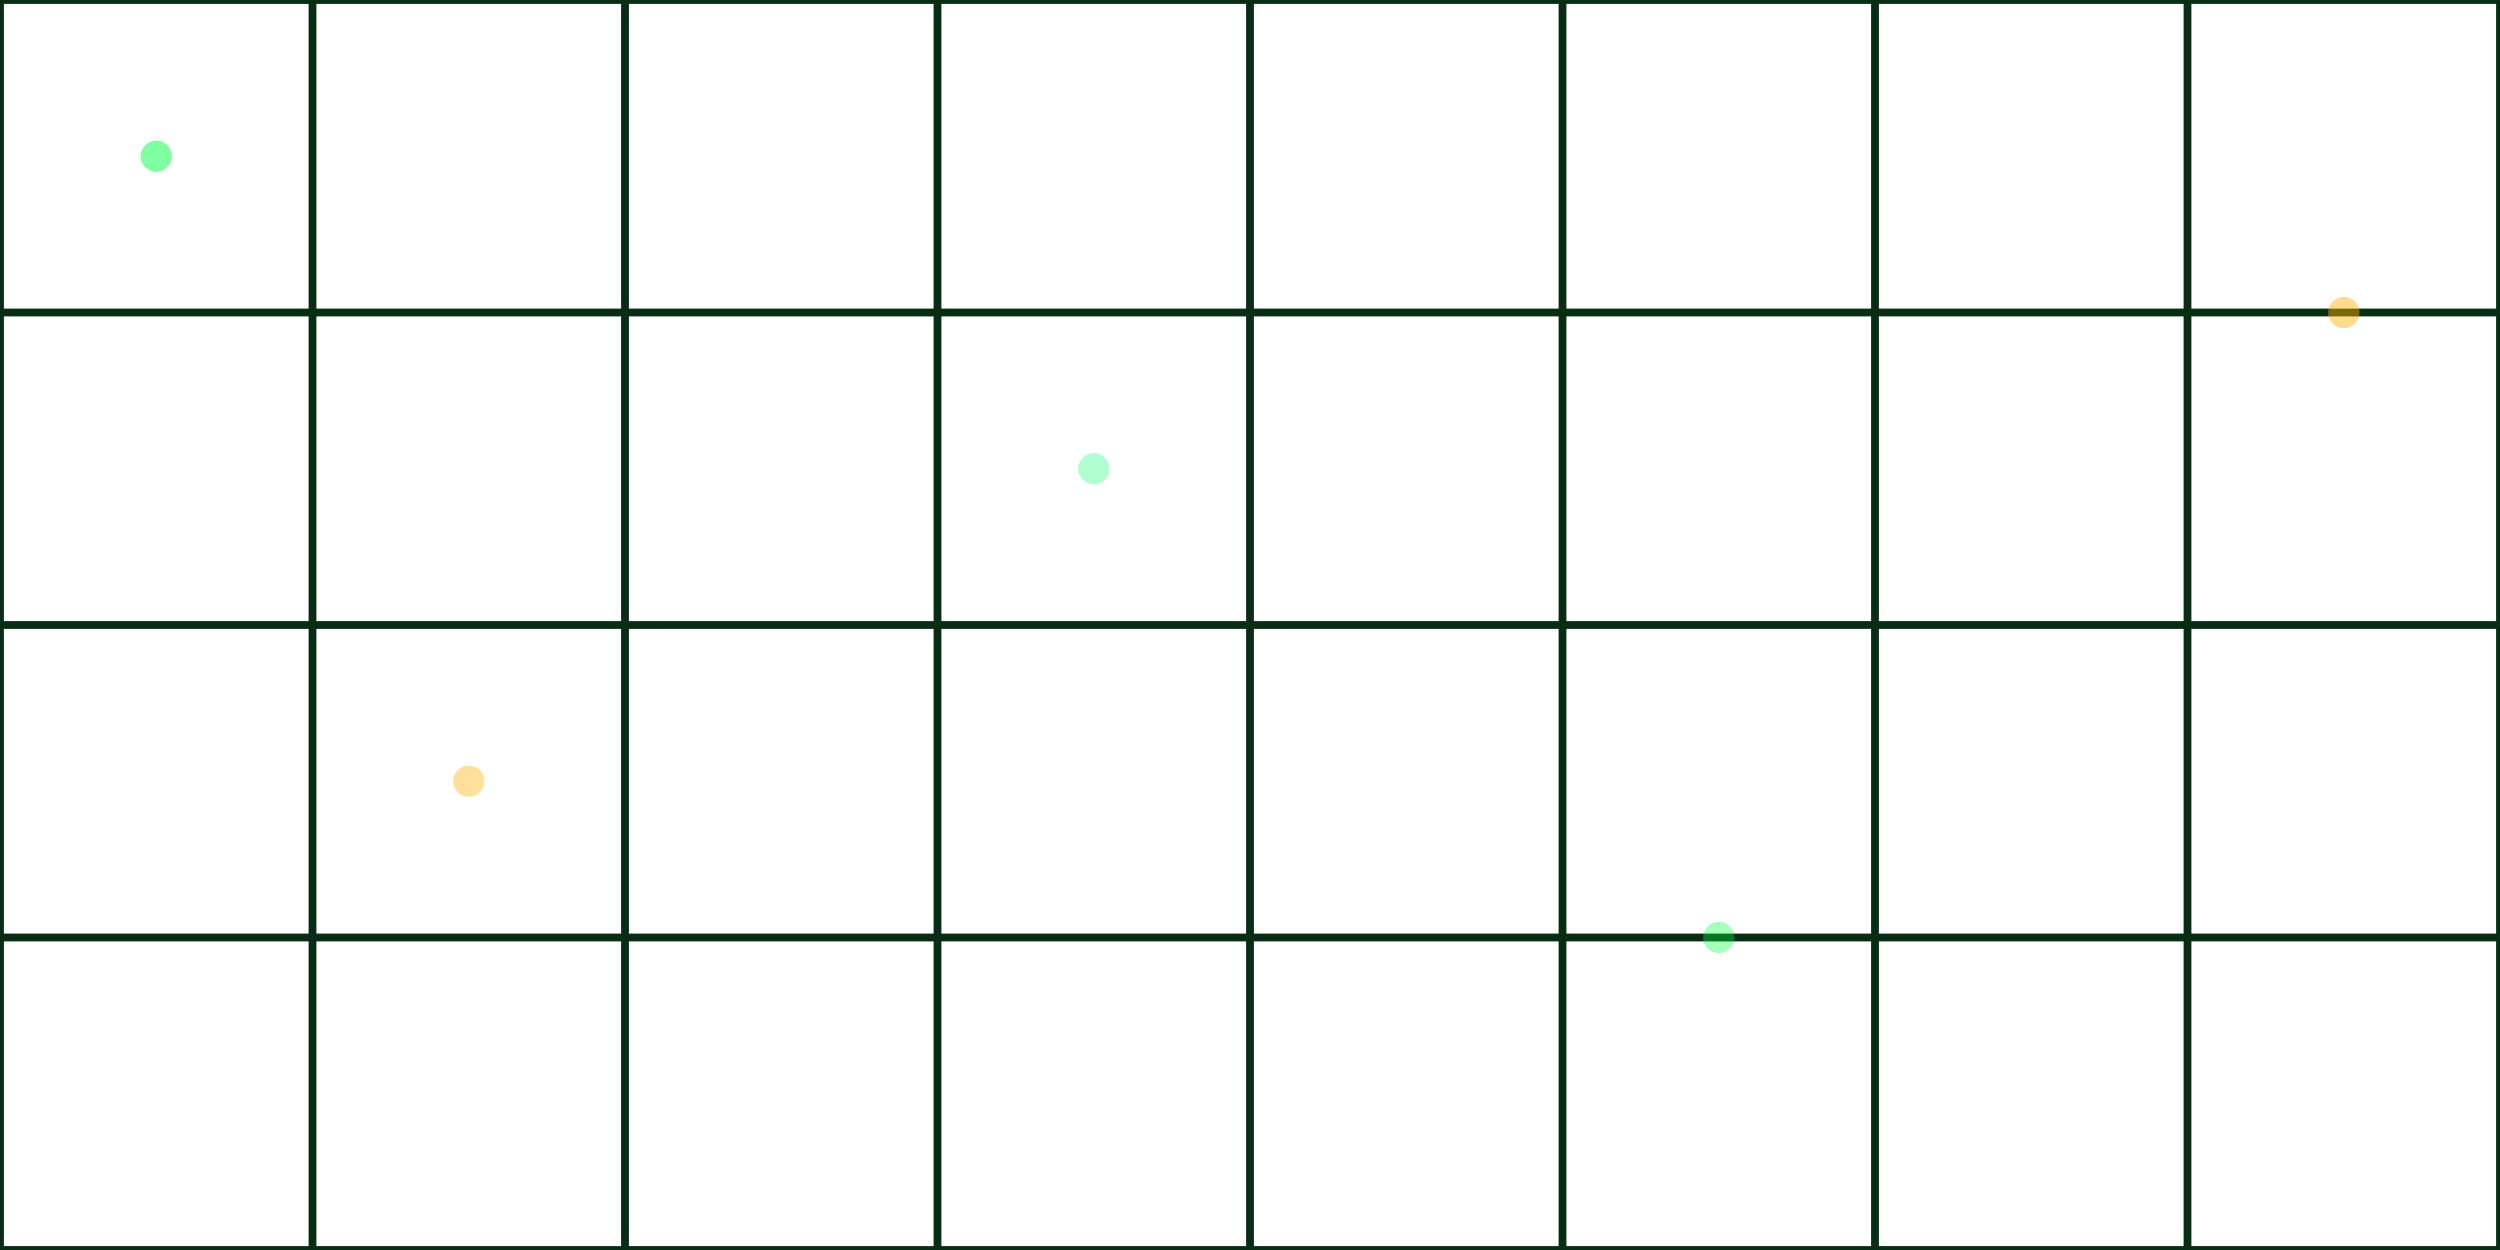
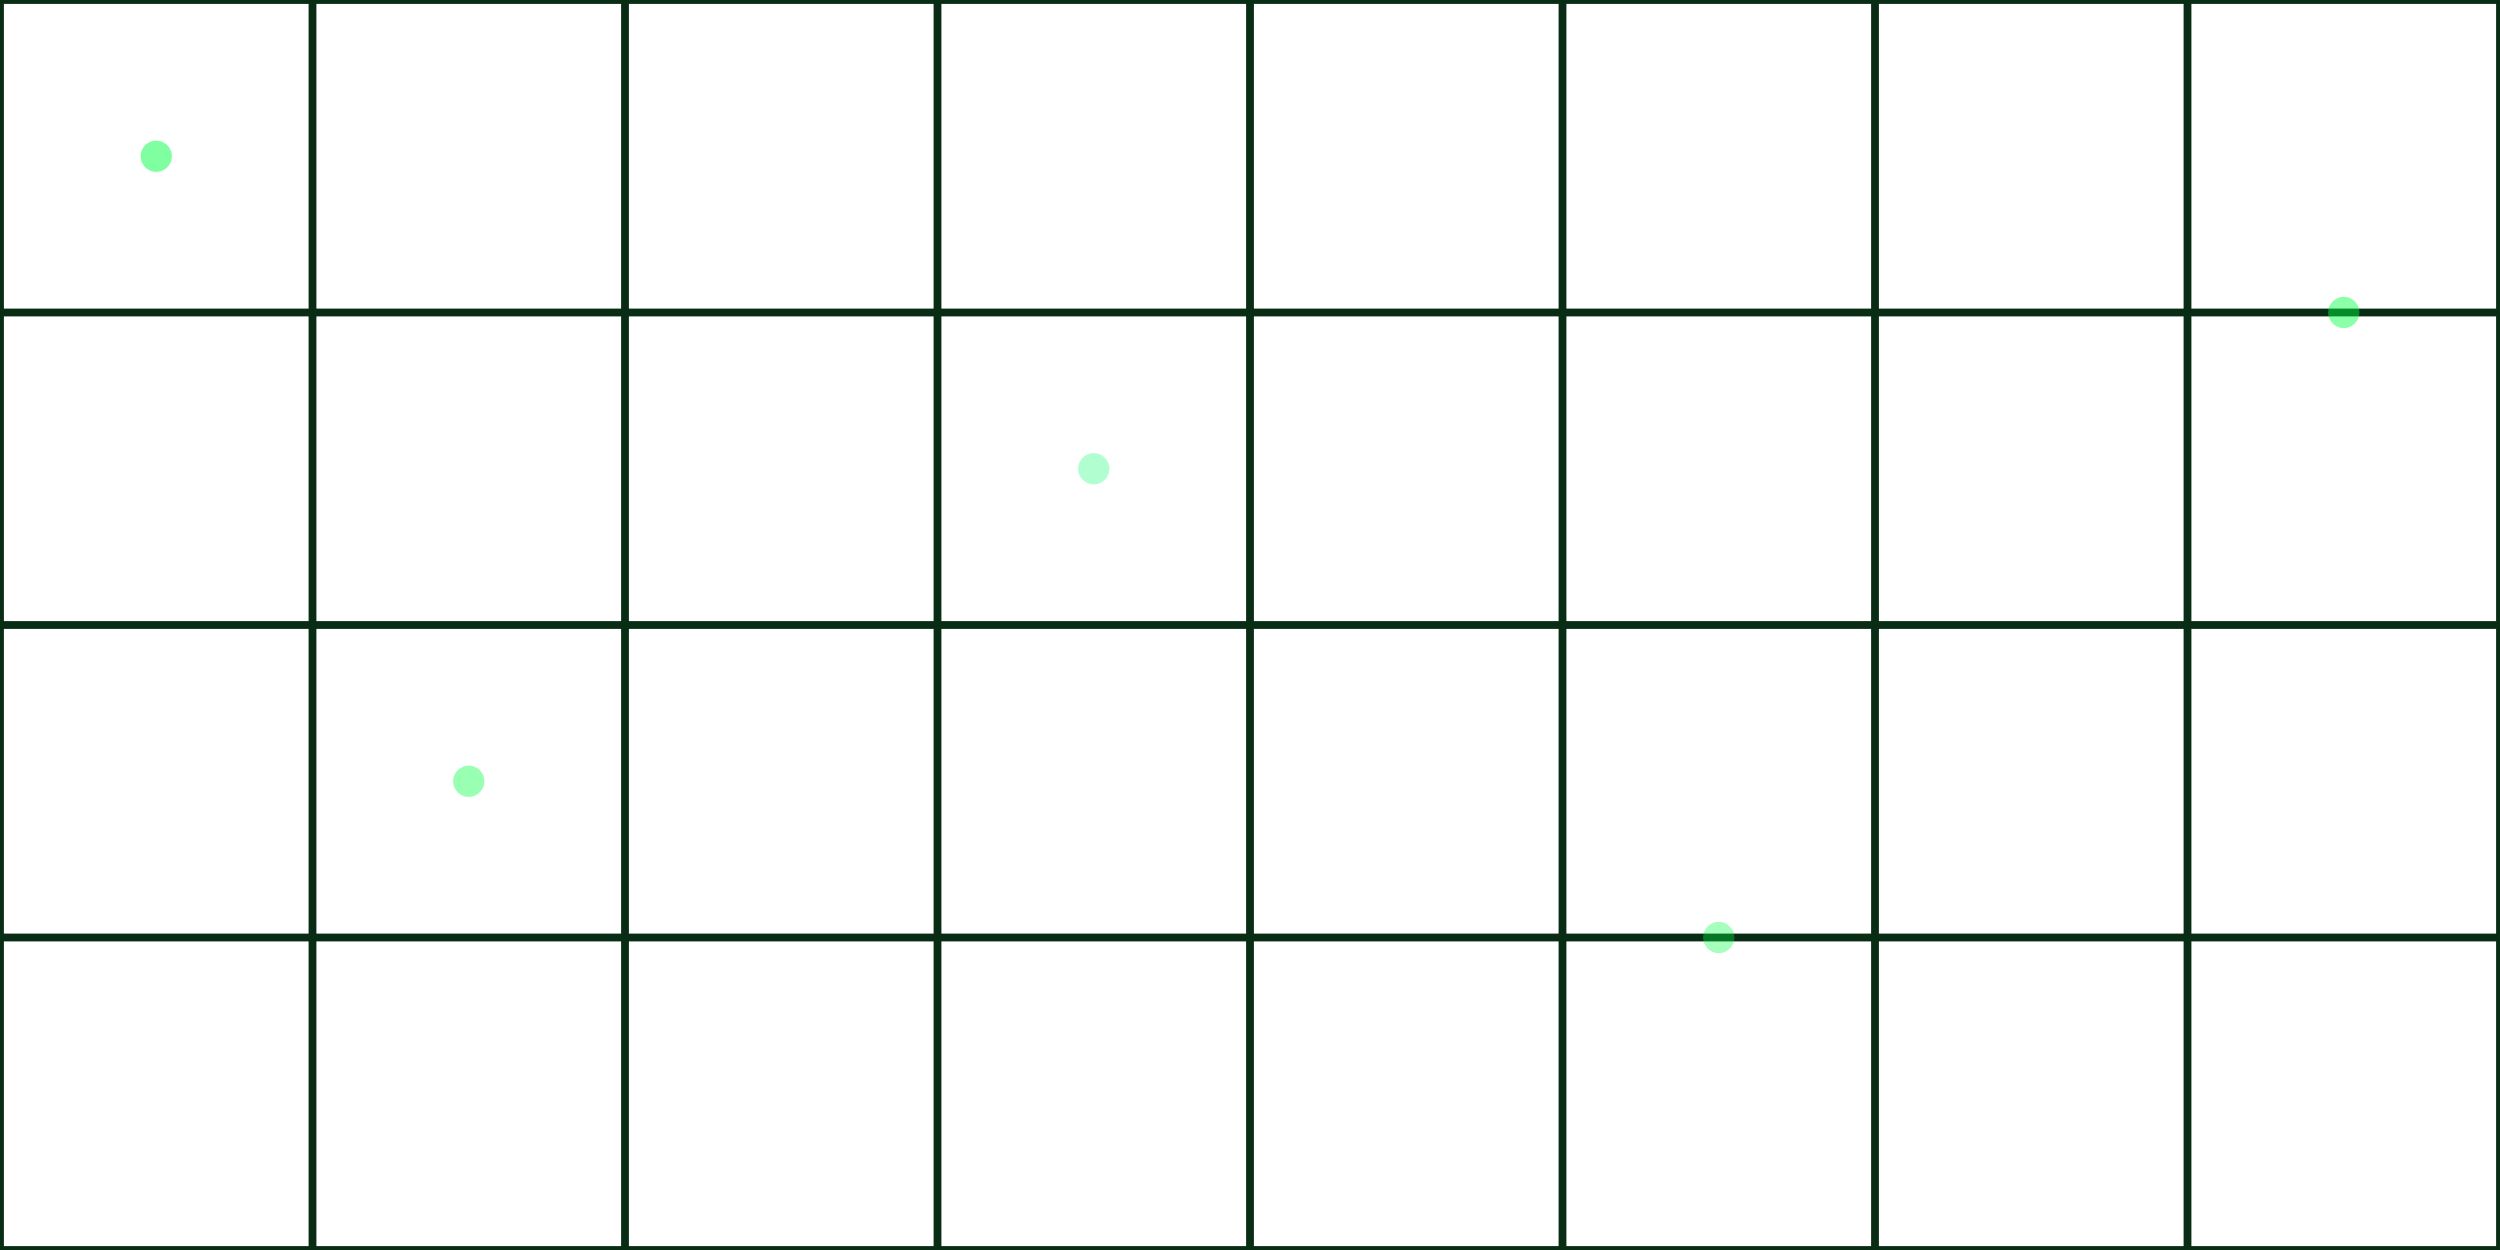
<svg xmlns="http://www.w3.org/2000/svg" width="320" height="160" viewBox="0 0 320 160">
  <path d="M0 0 L320 0 M0 40 L320 40 M0 80 L320 80 M0 120 L320 120 M0 160 L320 160" stroke="#092d14" stroke-width="1" />
  <path d="M0 0 L0 160 M40 0 L40 160 M80 0 L80 160 M120 0 L120 160 M160 0 L160 160 M200 0 L200 160 M240 0 L240 160 M280 0 L280 160 M320 0 L320 160" stroke="#092d14" stroke-width="1" />
  <circle cx="20" cy="20" r="2" fill="#00ff41" opacity="0.5" />
-   <circle cx="60" cy="100" r="2" fill="#ffb000" opacity="0.4" />
+   <circle cx="60" cy="100" r="2" fill="#00ff41" opacity="0.4" />
  <circle cx="140" cy="60" r="2" fill="#3dff8c" opacity="0.4" />
  <circle cx="220" cy="120" r="2" fill="#00ff41" opacity="0.35" />
-   <circle cx="300" cy="40" r="2" fill="#ffb000" opacity="0.45" />
+   <circle cx="300" cy="40" r="2" fill="#00ff41" opacity="0.45" />
</svg>
